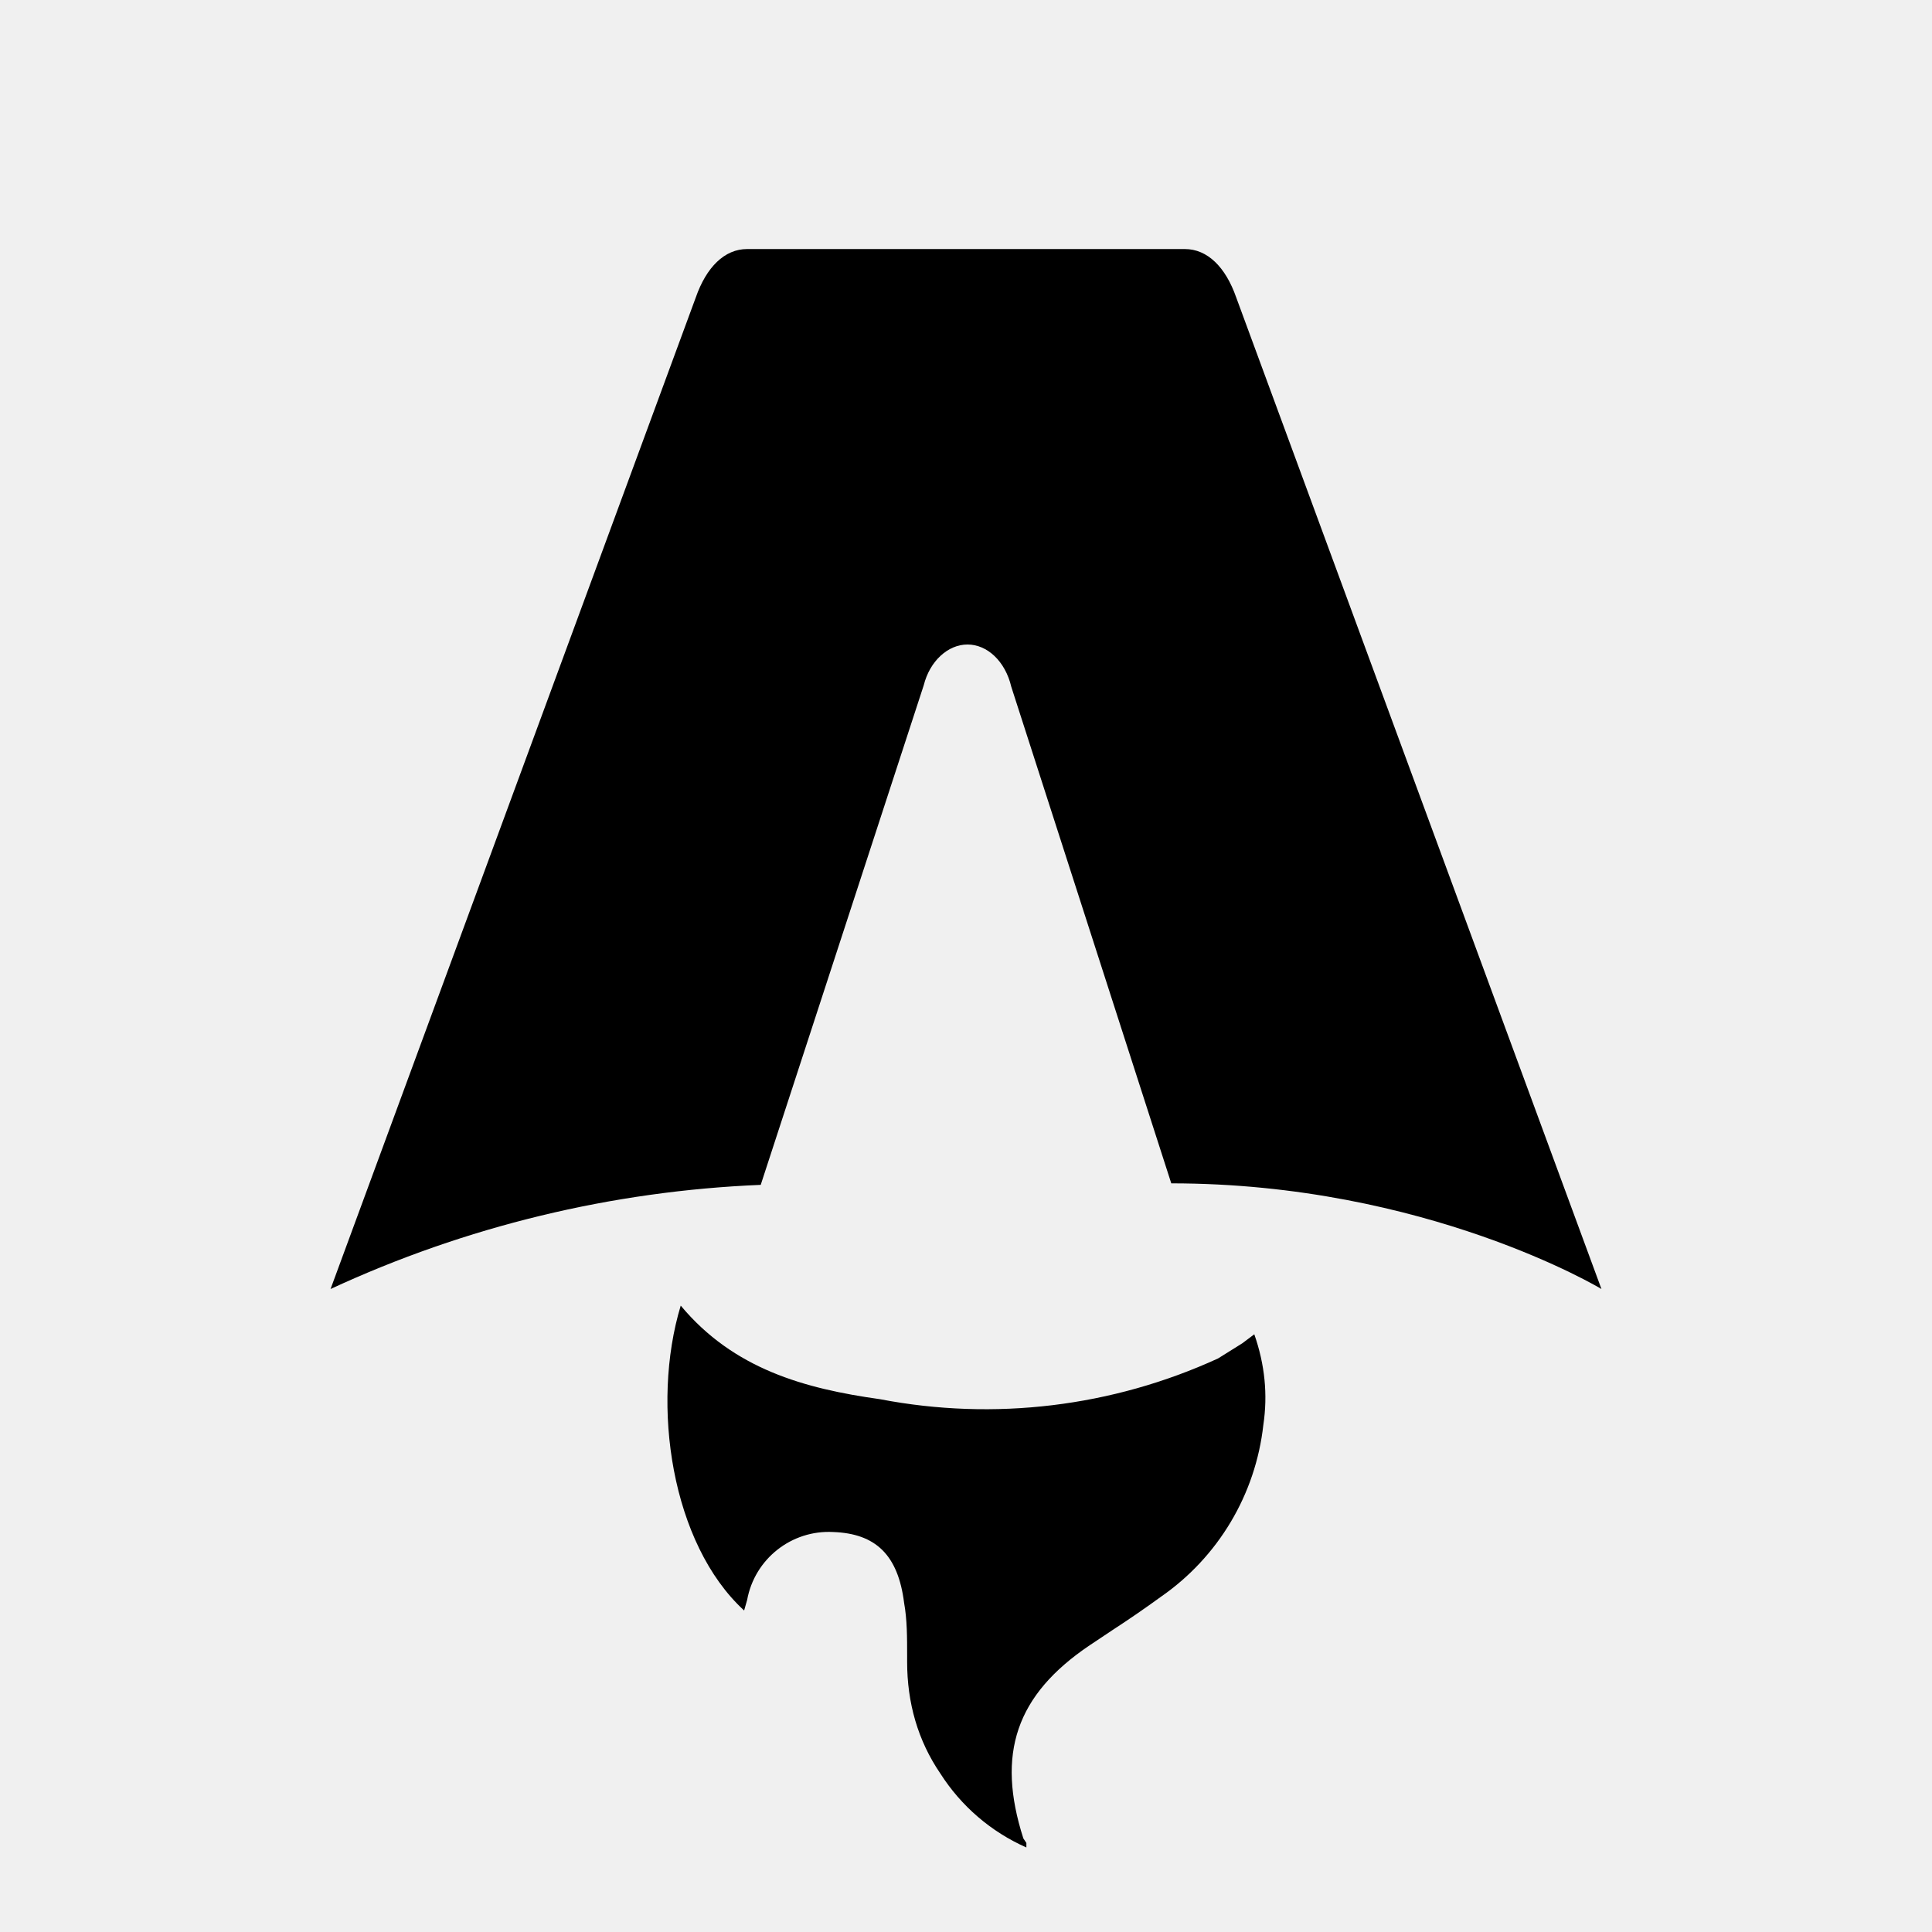
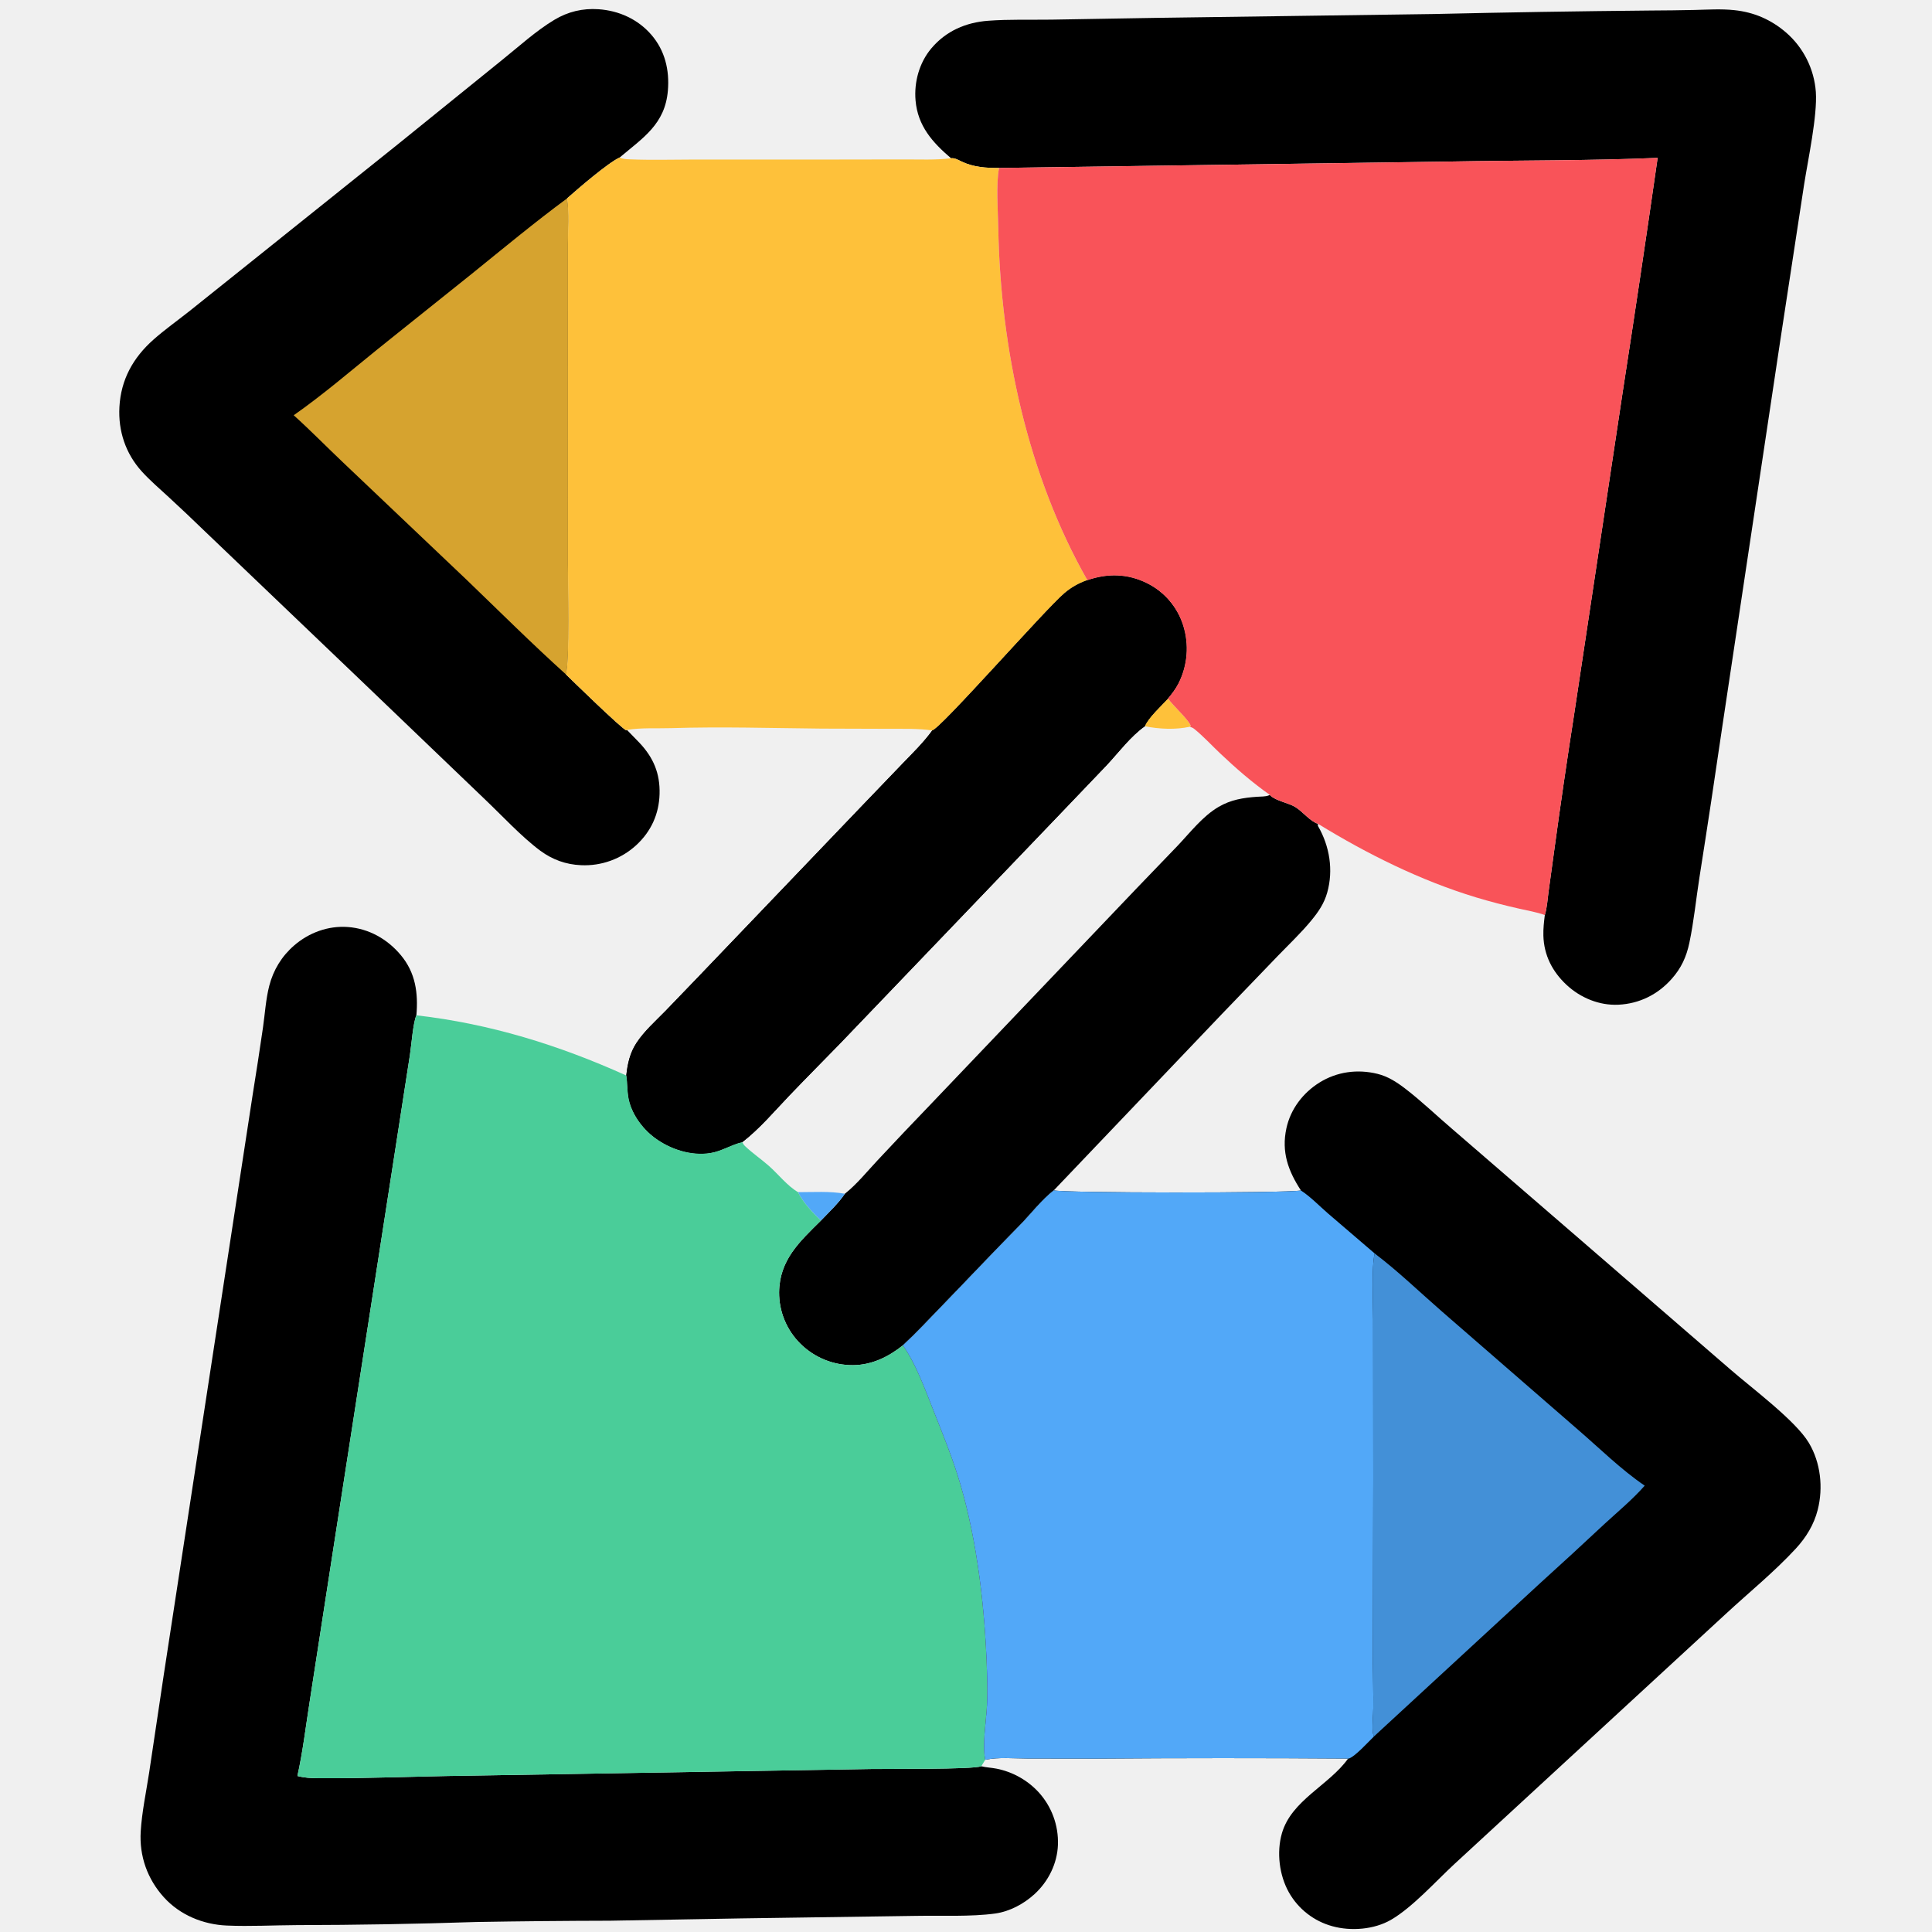
- <svg xmlns="http://www.w3.org/2000/svg" fill="none" viewBox="0 0 128 128">
-   <path d="M50.4 78.5a75.1 75.1 0 0 0-28.5 6.9l24.2-65.7c.7-2 1.9-3.2 3.4-3.2h29c1.5 0 2.7 1.2 3.4 3.2l24.2 65.7s-11.6-7-28.5-7L67 45.5c-.4-1.7-1.6-2.8-2.9-2.8-1.3 0-2.5 1.1-2.9 2.7L50.4 78.5Zm-1.1 28.2Zm-4.2-20.2c-2 6.6-.6 15.8 4.2 20.2a17.5 17.5 0 0 1 .2-.7 5.5 5.5 0 0 1 5.7-4.5c2.8.1 4.3 1.5 4.7 4.7.2 1.1.2 2.3.2 3.5v.4c0 2.7.7 5.2 2.2 7.4a13 13 0 0 0 5.7 4.9v-.3l-.2-.3c-1.8-5.6-.5-9.5 4.4-12.8l1.5-1a73 73 0 0 0 3.2-2.2 16 16 0 0 0 6.8-11.4c.3-2 .1-4-.6-6l-.8.6-1.6 1a37 37 0 0 1-22.4 2.7c-5-.7-9.7-2-13.2-6.2Z" />
-   <style>
-         path { fill: #000; }
-         @media (prefers-color-scheme: dark) {
-             path { fill: #FFF; }
-         }
-     </style>
+ <svg xmlns="http://www.w3.org/2000/svg" version="1.1" style="display: block;" viewBox="0 0 2048 2048" preserveAspectRatio="xMidYMid meet">
+   <path transform="translate(0,0)" fill="currentcolor" d="M 664.62 773.756 C 668.858 778.261 673.272 782.586 677.537 787.062 C 692.597 802.864 699.796 819.815 699.167 841.762 C 698.557 863.046 690.134 881.435 674.444 895.912 A 80.824 80.824 0 0 1 615.888 917.138 C 599.928 916.449 585.658 911.316 572.825 901.854 C 553.189 887.377 531.681 864.082 513.683 846.995 L 384.698 723.353 L 217.255 563.284 A 2042.48 2042.48 0 0 0 178.865 526.982 C 169.244 518.089 159.042 509.409 150.249 499.693 C 133.174 480.825 125.212 456.914 126.578 431.554 C 128.149 402.42 141.075 379.157 162.664 360.029 C 174.591 349.462 187.748 340.102 200.267 330.238 L 255.595 285.99 L 423.51 151.509 L 532.076 63.706 C 549.862 49.439 568.098 32.738 587.592 21.043 C 602.094 12.344 617.586 8.625 634.487 9.788 C 656.107 11.275 676.177 20.358 690.434 36.844 C 704.893 53.563 709.822 74.356 707.982 96.082 C 704.975 131.605 681.812 145.902 656.894 166.944 C 644.577 172.545 612.559 200.144 601.146 210.283 C 603.484 226.183 601.986 244.32 601.989 260.445 L 601.967 356.436 L 602.015 597.079 C 602.014 616.047 604.079 702.22 599.877 714.849 C 606.112 720.996 659.577 773.064 663.969 774.231 L 664.62 773.756 z" />
+   <path transform="translate(0,0)" fill="rgb(214,163,47)" d="M 311.34 440.184 C 342.3 418.513 371.308 393.545 400.708 369.804 L 500.1 290.266 C 533.462 263.325 566.637 235.743 601.146 210.283 C 603.484 226.183 601.986 244.32 601.989 260.445 L 601.967 356.436 L 602.015 597.079 C 602.014 616.047 604.079 702.22 599.877 714.849 C 564.09 682.613 529.623 648.276 494.908 614.874 L 363.901 490.452 C 346.314 473.805 329.327 456.383 311.34 440.184 z" />
+   <path transform="translate(0,0)" fill="currentcolor" d="M 1008.17 167.787 C 988.411 150.934 972.861 133.474 970.531 106.552 C 968.834 86.94 974.493 66.418 987.248 51.283 C 1002.76 32.88 1023.76 23.782 1047.49 22.001 C 1069.66 20.336 1092.31 21.136 1114.55 20.819 L 1225.38 18.945 L 1519.92 14.863 A 16685.4 16685.4 0 0 1 1749.54 11.15 A 2570.32 2570.32 0 0 0 1796.21 10.555 C 1810.25 10.223 1824.42 9.279 1838.42 10.748 C 1859.24 12.933 1877.22 20.685 1893.17 34.346 A 92.249 92.249 0 0 1 1924.87 97.441 C 1926.56 122.919 1916.63 168.777 1912.44 195.498 L 1887.69 357.49 L 1826 768.22 A 13783 13783 0 0 1 1801.45 930.295 C 1797.87 953.16 1795.57 976.834 1790.8 999.429 C 1787.66 1014.31 1782.22 1026.2 1772.09 1037.62 C 1757.35 1054.24 1737.89 1063.96 1715.59 1065.04 C 1695.27 1066.03 1675.21 1057.69 1660.48 1043.89 C 1645.46 1029.83 1636.61 1012.44 1636.05 991.759 C 1635.85 984.453 1636.67 977.233 1637.57 969.997 C 1639.94 962.452 1640.43 953.311 1641.51 945.449 L 1647.61 901.038 A 7446.09 7446.09 0 0 1 1668.65 757.211 L 1720.09 415.8 A 22616.1 22616.1 0 0 0 1757.17 167.363 C 1683.97 170.473 1610.42 169.852 1537.17 171.236 L 1059.04 178.046 C 1045.35 178.131 1032.2 177.292 1019.6 171.362 C 1016.14 169.734 1012.01 167.188 1008.17 167.787 z" />
+   <path transform="translate(0,0)" fill="rgb(254,193,58)" d="M 656.894 166.944 C 660.168 168.67 663.659 168.738 667.292 168.889 C 690.415 169.851 713.815 169.122 736.967 169.118 L 867.872 169.145 L 957.674 169.002 C 974.186 168.928 991.814 169.82 1008.17 167.787 C 1012.01 167.188 1016.14 169.734 1019.6 171.362 C 1032.2 177.292 1045.35 178.131 1059.04 178.046 C 1055.64 195.438 1057.89 223.518 1058.22 241.94 C 1060.53 369.488 1089.28 503.625 1152.65 615.056 C 1143.32 618.477 1135.87 622.559 1128.28 629 C 1107.9 646.282 994.984 775.097 988.277 774.304 C 973.111 772.122 957.316 772.651 942.006 772.571 L 870.799 772.346 C 817.602 771.83 764.734 770.192 711.501 771.851 C 696.188 772.328 679.661 771.213 664.62 773.756 L 663.969 774.231 C 659.577 773.064 606.112 720.996 599.877 714.849 C 604.079 702.22 602.014 616.047 602.015 597.079 L 601.967 356.436 L 601.989 260.445 C 601.986 244.32 603.484 226.183 601.146 210.283 C 612.559 200.144 644.577 172.545 656.894 166.944 z" />
+   <path transform="translate(0,0)" fill="currentcolor" d="M 1040.21 1872.3 C 1045.52 1873.65 1050.94 1873.79 1056.3 1874.84 A 82.642 82.642 0 0 1 1100.73 1899.55 A 78.57 78.57 0 0 1 1121.46 1955.61 C 1120.69 1975.54 1111.32 1994.39 1096.67 2007.81 C 1085.3 2018.21 1070.31 2026.27 1054.95 2028.41 C 1029.26 2031.98 996.785 2030.43 970.452 2030.91 L 785.462 2033.59 L 646.327 2036.04 A 9317.37 9317.37 0 0 0 504.788 2037.4 A 6130.25 6130.25 0 0 1 314.365 2040.7 C 289.819 2040.83 264.903 2042.23 240.399 2041.16 C 215.27 2040.08 190.739 2030.02 173.689 2011.17 C 156.209 1991.85 147.574 1967.48 149.161 1941.45 C 150.425 1920.72 154.908 1899.85 158.062 1879.32 L 173.648 1775.05 L 228.067 1419.95 L 267.848 1160.42 A 4599.13 4599.13 0 0 0 278.77 1089.23 C 280.832 1074.79 281.783 1059.14 285.415 1045.02 C 289.743 1028.21 298.607 1013.68 311.727 1002.29 C 327.446 988.633 347.961 981.093 368.877 982.678 C 391.109 984.364 410.675 995.483 424.851 1012.43 C 440.532 1031.17 443.411 1052.66 441.404 1076.27 C 437.891 1083.94 436.077 1108.24 434.583 1118 L 418.069 1224.58 L 351.641 1652.65 L 328.264 1803.87 C 324.139 1830.07 321.033 1856.73 315.284 1882.62 C 322.854 1884.61 329.649 1884.92 337.451 1884.97 C 389.841 1885.35 442.491 1882.94 494.904 1882.32 L 923.211 1875.23 C 938.734 1874.89 1030.89 1875.88 1040.21 1872.3 z" />
+   <path transform="translate(0,0)" fill="currentcolor" d="M 1152.65 615.056 C 1174.08 607.661 1195.22 608.03 1215.75 618.187 A 74.936 74.936 0 0 1 1254.05 662.602 A 81.645 81.645 0 0 1 1249.17 724.491 C 1246.18 730.311 1242.29 735.392 1238.13 740.419 C 1243.02 747.751 1260.81 763.512 1262.33 769.794 L 1261.21 770.371 C 1263.12 770.934 1264.52 771.505 1266.08 772.774 C 1275.54 780.446 1284.23 789.92 1293.1 798.323 C 1309.68 814.03 1327.32 829.446 1346.04 842.58 C 1346.24 842.817 1346.42 843.076 1346.65 843.29 C 1352.84 849.119 1365.52 850.903 1373.06 855.479 C 1380.95 860.259 1388.64 870.593 1397.17 873.293 L 1396.63 873.576 L 1397.79 874.873 L 1396.57 874.661 L 1397.28 875.876 C 1409.48 897.111 1413.57 922.314 1406.95 946.01 C 1403.66 957.797 1397.59 966.576 1389.89 975.93 C 1379.16 988.967 1366.51 1000.9 1354.78 1013.05 L 1294.76 1075.44 L 1117.12 1261.77 C 1103.94 1271.98 1092.62 1287.02 1080.87 1298.94 C 1053.13 1327.1 1026.04 1355.86 998.528 1384.24 C 984.874 1398.33 971.452 1412.76 957.088 1426.12 C 941.837 1438.35 924.106 1447 904.243 1447.13 A 78.412 78.412 0 0 1 848.509 1424.46 A 76.047 76.047 0 0 1 825.887 1370 C 826.222 1335.59 847.491 1316.35 870.251 1293.83 C 862.619 1286.91 849.939 1273.08 845.984 1263.73 C 834.739 1257.33 824.783 1244.4 814.926 1235.78 C 806.838 1228.7 797.822 1222.51 790.012 1215.15 C 788.568 1213.79 787.713 1212.5 786.802 1210.76 C 775.321 1213.31 765.133 1220.29 753.063 1222.25 C 732.723 1225.55 710.49 1218.28 694.165 1206.19 C 680.494 1196.06 668.758 1179.8 666.001 1162.78 C 664.837 1155.6 665.122 1148.28 664.052 1141.07 L 663.898 1140.09 C 665.248 1127.51 667.836 1115.86 674.944 1105.18 C 683.1 1092.92 694.702 1082.62 704.959 1072.15 L 740.106 1035.65 L 911.246 856.854 L 956.081 810.154 C 967.172 798.635 978.914 787.303 988.277 774.304 C 994.984 775.097 1107.9 646.282 1128.28 629 C 1135.87 622.559 1143.32 618.477 1152.65 615.056 z M 1238.13 740.419 C 1231.43 747.755 1216.67 761.307 1213.58 769.844 C 1198.46 780.427 1185.7 797.693 1173 811.241 L 1122.49 864.063 L 890.753 1105.88 C 872.549 1124.64 854.059 1143.13 836.018 1162.04 C 819.868 1178.97 805.37 1196.3 786.802 1210.76 C 787.713 1212.5 788.568 1213.79 790.012 1215.15 C 797.822 1222.51 806.838 1228.7 814.926 1235.78 C 824.783 1244.4 834.739 1257.33 845.984 1263.73 C 849.939 1273.08 862.619 1286.91 870.251 1293.83 C 878.737 1284.93 888.726 1275.63 895.587 1265.42 C 908.307 1255.34 919.188 1241.77 930.324 1229.9 A 5190.37 5190.37 0 0 1 985.939 1171.25 L 1204.52 942.04 L 1247.88 896.969 C 1261.34 882.879 1274.67 865.347 1291.69 855.373 C 1304.75 847.724 1317.76 845.651 1332.62 844.6 C 1336.45 844.33 1341.35 844.586 1344.92 843.161 C 1345.31 843.005 1345.66 842.774 1346.04 842.58 C 1327.32 829.446 1309.68 814.03 1293.1 798.323 C 1284.23 789.92 1275.54 780.446 1266.08 772.774 C 1264.52 771.505 1263.12 770.934 1261.21 770.371 L 1262.33 769.794 C 1260.81 763.512 1243.02 747.751 1238.13 740.419 z" />
+   <path transform="translate(0,0)" fill="rgb(82,168,248)" d="M 845.984 1263.73 C 862.02 1263.76 879.792 1262.52 895.587 1265.42 C 888.726 1275.63 878.737 1284.93 870.251 1293.83 C 862.619 1286.91 849.939 1273.08 845.984 1263.73 z" />
+   <path transform="translate(0,0)" fill="rgb(254,193,58)" d="M 1238.13 740.419 C 1243.02 747.751 1260.81 763.512 1262.33 769.794 L 1261.21 770.371 C 1246.22 773.724 1228.57 772.875 1213.58 769.844 C 1216.67 761.307 1231.43 747.755 1238.13 740.419 z" />
+   <path transform="translate(0,0)" fill="currentcolor" d="M 1152.65 615.056 C 1174.08 607.661 1195.22 608.03 1215.75 618.187 A 74.936 74.936 0 0 1 1254.05 662.602 A 81.645 81.645 0 0 1 1249.17 724.491 C 1246.18 730.311 1242.29 735.392 1238.13 740.419 C 1231.43 747.755 1216.67 761.307 1213.58 769.844 C 1198.46 780.427 1185.7 797.693 1173 811.241 L 1122.49 864.063 L 890.753 1105.88 C 872.549 1124.64 854.059 1143.13 836.018 1162.04 C 819.868 1178.97 805.37 1196.3 786.802 1210.76 C 775.321 1213.31 765.133 1220.29 753.063 1222.25 C 732.723 1225.55 710.49 1218.28 694.165 1206.19 C 680.494 1196.06 668.758 1179.8 666.001 1162.78 C 664.837 1155.6 665.122 1148.28 664.052 1141.07 L 663.898 1140.09 C 665.248 1127.51 667.836 1115.86 674.944 1105.18 C 683.1 1092.92 694.702 1082.62 704.959 1072.15 L 740.106 1035.65 L 911.246 856.854 L 956.081 810.154 C 967.172 798.635 978.914 787.303 988.277 774.304 C 994.984 775.097 1107.9 646.282 1128.28 629 C 1135.87 622.559 1143.32 618.477 1152.65 615.056 z" />
+   <path transform="translate(0,0)" fill="rgb(249,83,89)" d="M 1059.04 178.046 L 1537.17 171.236 C 1610.42 169.852 1683.97 170.473 1757.17 167.363 A 22616.1 22616.1 0 0 1 1720.09 415.8 L 1668.65 757.211 A 7446.09 7446.09 0 0 0 1647.61 901.038 L 1641.51 945.449 C 1640.43 953.311 1639.94 962.452 1637.57 969.997 C 1628.9 966.809 1619.08 965.258 1610.06 963.148 A 661.483 661.483 0 0 1 1564.63 951.25 C 1505.76 933.377 1449.47 905.378 1397.17 873.293 C 1388.64 870.593 1380.95 860.259 1373.06 855.479 C 1365.52 850.903 1352.84 849.119 1346.65 843.29 C 1346.42 843.076 1346.24 842.817 1346.04 842.58 C 1327.32 829.446 1309.68 814.03 1293.1 798.323 C 1284.23 789.92 1275.54 780.446 1266.08 772.774 C 1264.52 771.505 1263.12 770.934 1261.21 770.371 L 1262.33 769.794 C 1260.81 763.512 1243.02 747.751 1238.13 740.419 C 1242.29 735.392 1246.18 730.311 1249.17 724.491 A 81.645 81.645 0 0 0 1254.05 662.602 A 74.936 74.936 0 0 0 1215.75 618.187 C 1195.22 608.03 1174.08 607.661 1152.65 615.056 C 1089.28 503.625 1060.53 369.488 1058.22 241.94 C 1057.89 223.518 1055.64 195.438 1059.04 178.046 z" />
+   <path transform="translate(0,0)" fill="rgb(74,205,153)" d="M 441.404 1076.27 C 519.521 1085.21 592.359 1107.81 663.898 1140.09 L 664.052 1141.07 C 665.122 1148.28 664.837 1155.6 666.001 1162.78 C 668.758 1179.8 680.494 1196.06 694.165 1206.19 C 710.49 1218.28 732.723 1225.55 753.063 1222.25 C 765.133 1220.29 775.321 1213.31 786.802 1210.76 C 787.713 1212.5 788.568 1213.79 790.012 1215.15 C 797.822 1222.51 806.838 1228.7 814.926 1235.78 C 824.783 1244.4 834.739 1257.33 845.984 1263.73 C 849.939 1273.08 862.619 1286.91 870.251 1293.83 C 847.491 1316.35 826.222 1335.59 825.887 1370 A 76.047 76.047 0 0 0 848.509 1424.46 A 78.412 78.412 0 0 0 904.243 1447.13 C 924.106 1447 941.837 1438.35 957.088 1426.12 C 970.967 1445.97 980.201 1471.8 989.09 1494.19 C 999.409 1520.18 1010.05 1546.29 1017.95 1573.14 C 1036.3 1635.52 1044.15 1706.43 1046.22 1771.31 C 1046.61 1783.45 1046.9 1795.68 1046.24 1807.81 C 1045.31 1824.83 1041.16 1849.11 1044.36 1865.46 A 193.312 193.312 0 0 1 1040.21 1872.3 C 1030.89 1875.88 938.734 1874.89 923.211 1875.23 L 494.904 1882.32 C 442.491 1882.94 389.841 1885.35 337.451 1884.97 C 329.649 1884.92 322.854 1884.61 315.284 1882.62 C 321.033 1856.73 324.139 1830.07 328.264 1803.87 L 351.641 1652.65 L 418.069 1224.58 L 434.583 1118 C 436.077 1108.24 437.891 1083.94 441.404 1076.27 z" />
+   <path transform="translate(0,0)" fill="currentcolor" d="M 1379.06 1261.96 C 1365.48 1241.1 1358.22 1221.17 1363.63 1196.07 C 1368.02 1175.74 1381.15 1158.51 1398.66 1147.57 C 1417.19 1136 1439.01 1133.12 1460.13 1138.31 C 1471.24 1141.04 1480.45 1146.99 1489.46 1153.88 C 1506.95 1167.26 1523.09 1182.9 1539.89 1197.18 L 1676.41 1315.13 L 1834.06 1451.5 C 1856.47 1471.07 1903.34 1505.79 1917.48 1529.5 C 1930 1550.5 1932.83 1576.98 1926.85 1600.5 C 1922.84 1616.26 1914.55 1629.75 1903.58 1641.63 C 1880.71 1666.41 1853.85 1688.16 1829.09 1711.1 L 1668.63 1858.98 L 1541.76 1975.93 C 1522.05 1994.15 1497.23 2021.92 1474.46 2035.11 C 1456.63 2045.43 1432.04 2047.33 1412.36 2041.87 A 75.782 75.782 0 0 1 1366.3 2006.03 C 1356.05 1987.83 1353.11 1963.49 1358.87 1943.39 C 1368.91 1908.34 1408.9 1892.41 1429.06 1864.16 A 17961.7 17961.7 0 0 0 1162.03 1864.21 L 1089.19 1864.11 C 1074.82 1864.08 1058.43 1862.43 1044.36 1865.46 C 1041.16 1849.11 1045.31 1824.83 1046.24 1807.81 C 1046.9 1795.68 1046.61 1783.45 1046.22 1771.31 C 1044.15 1706.43 1036.3 1635.52 1017.95 1573.14 C 1010.05 1546.29 999.409 1520.18 989.09 1494.19 C 980.201 1471.8 970.967 1445.97 957.088 1426.12 C 971.452 1412.76 984.874 1398.33 998.528 1384.24 C 1026.04 1355.86 1053.13 1327.1 1080.87 1298.94 C 1092.62 1287.02 1103.94 1271.98 1117.12 1261.77 C 1125.07 1264.74 1362.95 1264.89 1379.06 1261.96 z" />
+   <path transform="translate(0,0)" fill="rgb(67,144,215)" d="M 1457.21 1328.71 C 1481.98 1347.45 1505.08 1369.84 1528.54 1390.26 L 1672.75 1515.55 C 1695.81 1535.41 1718.3 1557.76 1743.47 1574.86 C 1730.58 1589.49 1715.26 1602.19 1700.91 1615.37 A 5592 5592 0 0 1 1632.42 1678.4 L 1456.4 1840.76 C 1455.81 1839.01 1455.26 1837.37 1455.13 1835.52 C 1454.57 1827.58 1455.63 1819.03 1455.72 1811.04 C 1455.91 1795.56 1455.44 1780.03 1455.35 1764.54 L 1455.71 1567.02 L 1455.59 1398.49 C 1455.62 1382.24 1453.73 1342.69 1457.21 1328.71 z" />
+   <path transform="translate(0,0)" fill="rgb(82,168,248)" d="M 1379.06 1261.96 C 1389.19 1268.56 1398.52 1278.32 1407.73 1286.29 L 1457.21 1328.71 C 1453.73 1342.69 1455.62 1382.24 1455.59 1398.49 L 1455.71 1567.02 L 1455.35 1764.54 C 1455.44 1780.03 1455.91 1795.56 1455.72 1811.04 C 1455.63 1819.03 1454.57 1827.58 1455.13 1835.52 C 1455.26 1837.37 1455.81 1839.01 1456.4 1840.76 C 1450.85 1846.06 1435.99 1862.67 1429.37 1864.26 L 1429.06 1864.16 A 17961.7 17961.7 0 0 0 1162.03 1864.21 L 1089.19 1864.11 C 1074.82 1864.08 1058.43 1862.43 1044.36 1865.46 C 1041.16 1849.11 1045.31 1824.83 1046.24 1807.81 C 1046.9 1795.68 1046.61 1783.45 1046.22 1771.31 C 1044.15 1706.43 1036.3 1635.52 1017.95 1573.14 C 1010.05 1546.29 999.409 1520.18 989.09 1494.19 C 980.201 1471.8 970.967 1445.97 957.088 1426.12 C 971.452 1412.76 984.874 1398.33 998.528 1384.24 C 1026.04 1355.86 1053.13 1327.1 1080.87 1298.94 C 1092.62 1287.02 1103.94 1271.98 1117.12 1261.77 C 1125.07 1264.74 1362.95 1264.89 1379.06 1261.96 z" />
</svg>
